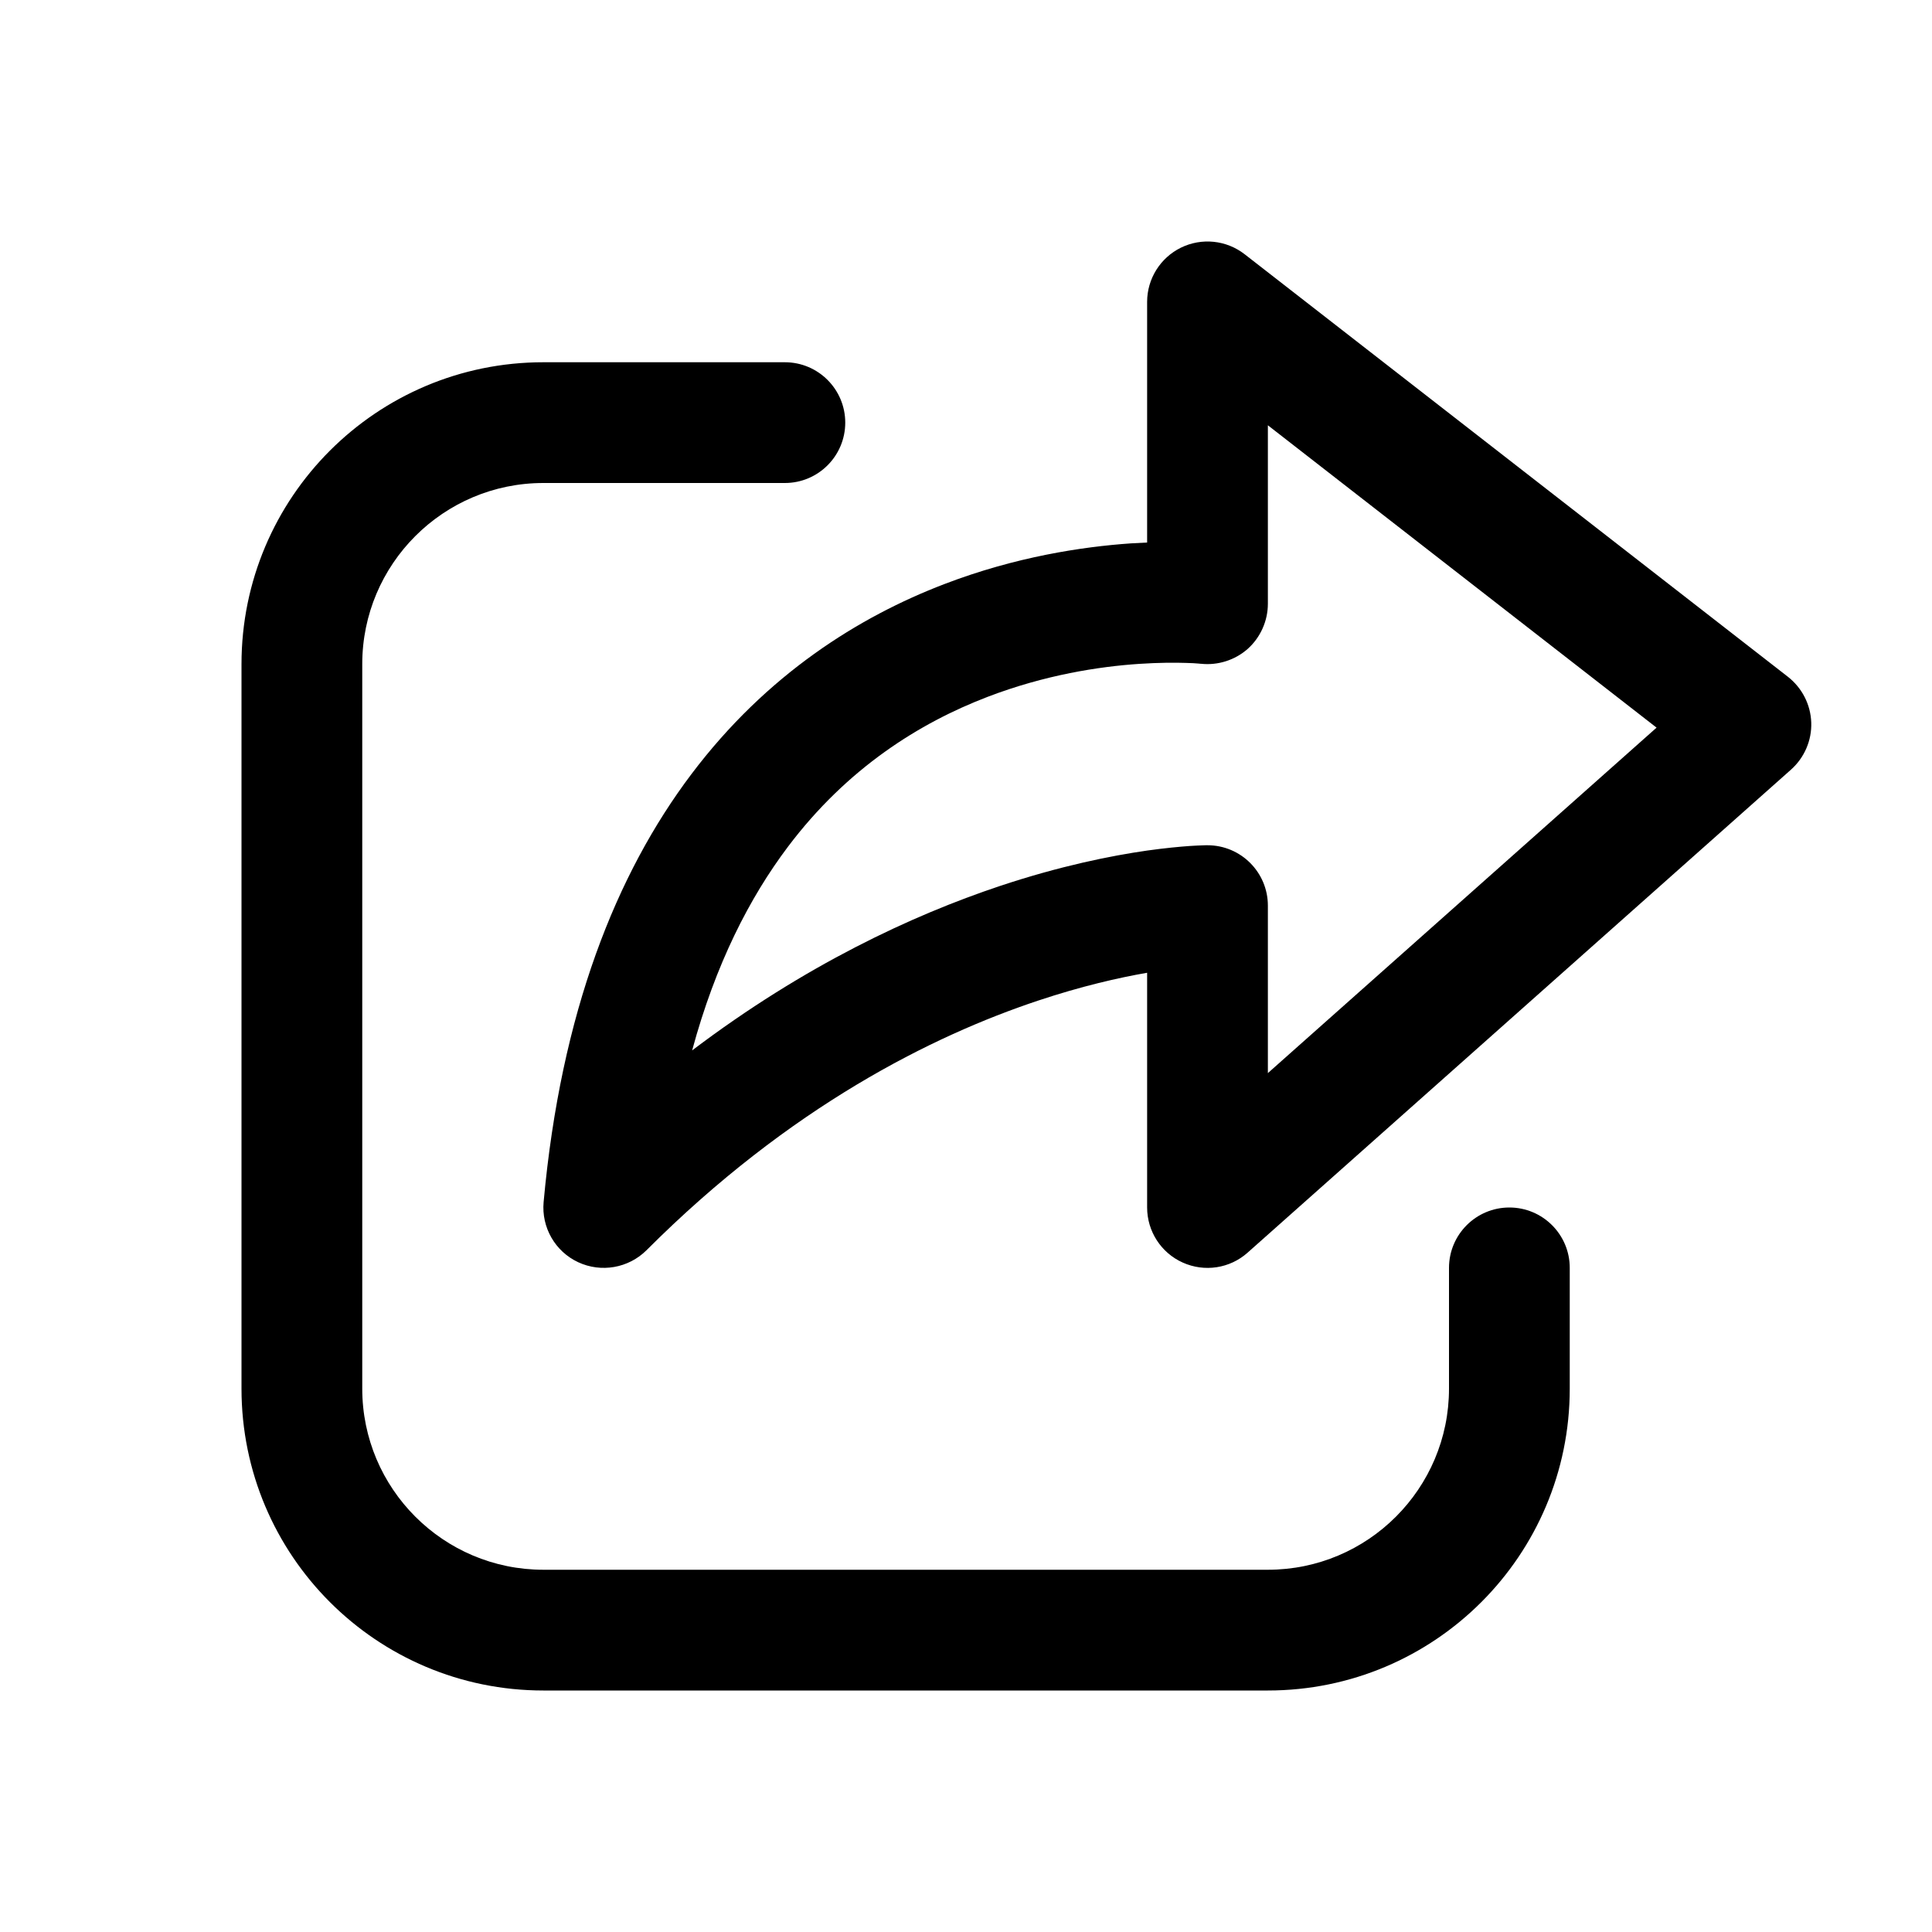
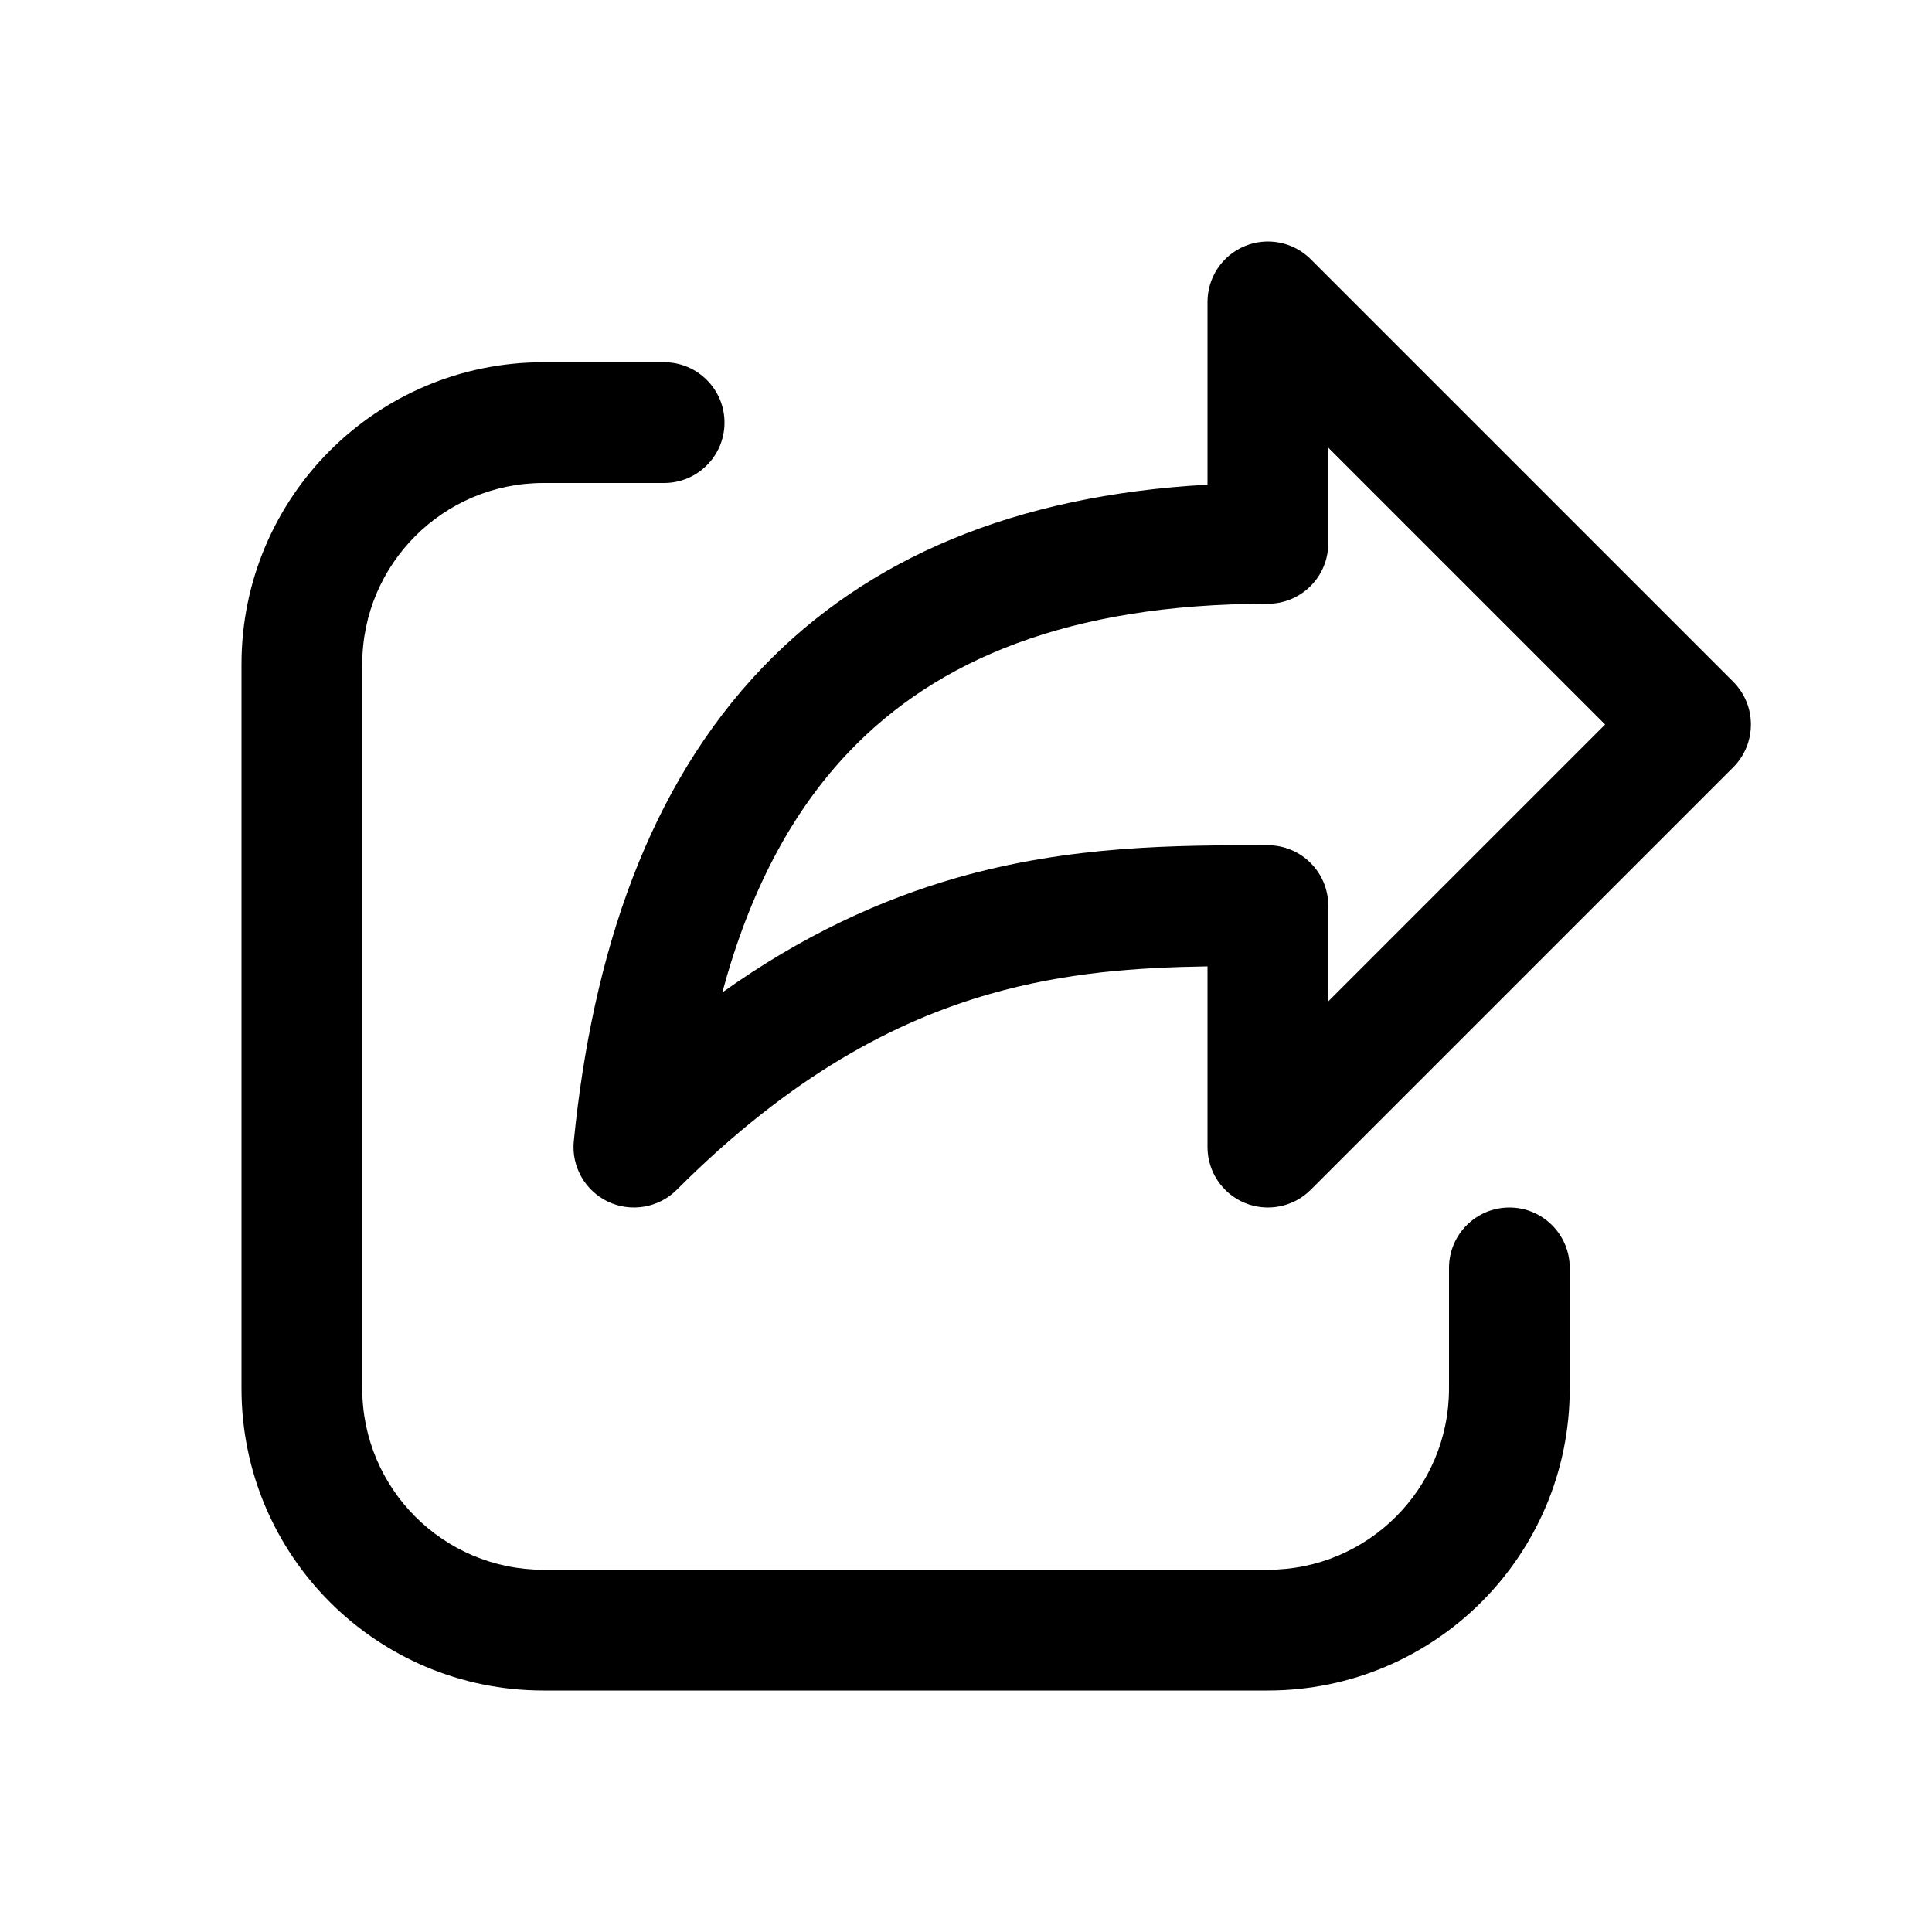
<svg xmlns="http://www.w3.org/2000/svg" viewBox="0 0 16 16" fill="none">
-   <path d="M10.307 2.105C10.156 1.988 9.952 1.967 9.78 2.051C9.609 2.135 9.5 2.309 9.5 2.5V4.493C9.457 4.495 9.412 4.497 9.365 4.5C8.962 4.528 8.411 4.611 7.821 4.837C7.113 5.108 6.349 5.585 5.726 6.411C5.103 7.237 4.645 8.383 4.502 9.955C4.483 10.164 4.597 10.364 4.788 10.453C4.979 10.542 5.205 10.502 5.354 10.354C6.542 9.165 7.723 8.578 8.596 8.287C8.956 8.167 9.264 8.097 9.5 8.056V10C9.5 10.197 9.616 10.376 9.795 10.456C9.975 10.537 10.185 10.505 10.332 10.374L14.832 6.374C14.943 6.275 15.005 6.132 15 5.984C14.995 5.835 14.924 5.697 14.807 5.605L10.307 2.105ZM9.943 5.497L9.946 5.497C10.086 5.512 10.228 5.467 10.334 5.373C10.439 5.278 10.5 5.142 10.5 5V3.522L13.719 6.026L10.5 8.887V7.5C10.5 7.224 10.276 7 10 7L9.999 7L9.998 7L9.994 7L9.985 7L9.955 7.001C9.931 7.002 9.897 7.003 9.854 7.006C9.769 7.012 9.65 7.023 9.5 7.044C9.2 7.087 8.78 7.171 8.279 7.338C7.555 7.58 6.665 7.993 5.732 8.699C5.926 7.982 6.208 7.434 6.525 7.013C7.016 6.361 7.615 5.987 8.179 5.771C8.654 5.589 9.103 5.52 9.433 5.498C9.598 5.487 9.731 5.487 9.821 5.49C9.866 5.491 9.9 5.493 9.921 5.495L9.943 5.497ZM4.5 3C3.119 3 2 4.119 2 5.5V11.5C2 12.881 3.119 14 4.5 14H10.5C11.881 14 13 12.881 13 11.5V10.5C13 10.224 12.776 10 12.5 10C12.224 10 12 10.224 12 10.5V11.5C12 12.328 11.328 13 10.5 13H4.5C3.672 13 3 12.328 3 11.5V5.5C3 4.672 3.672 4 4.5 4H6.5C6.776 4 7 3.776 7 3.5C7 3.224 6.776 3 6.5 3H4.5Z" fill="currentColor" />
+   <path d="M10.854 2.146C10.711 2.003 10.495 1.961 10.309 2.038C10.122 2.115 10 2.298 10 2.5V4.014C8.4 4.102 7.181 4.624 6.314 5.529C5.37 6.516 4.908 7.89 4.752 9.45C4.731 9.661 4.845 9.861 5.036 9.952C5.227 10.042 5.454 10.003 5.604 9.854C6.548 8.909 7.412 8.456 8.2 8.231C8.822 8.053 9.413 8.012 10 8.003V9.5C10 9.702 10.122 9.885 10.309 9.962C10.495 10.039 10.711 9.997 10.854 9.854L14.354 6.354C14.549 6.158 14.549 5.842 14.354 5.646L10.854 2.146ZM11 4.5V3.707L13.293 6L11 8.293V7.5C11 7.224 10.776 7 10.5 7H10.48C9.739 7 8.868 7 7.925 7.269C7.298 7.449 6.65 7.743 5.982 8.219C6.202 7.401 6.548 6.73 7.036 6.221C7.756 5.468 8.849 5 10.5 5C10.776 5 11 4.776 11 4.5ZM3 5.5C3 4.671 3.672 4 4.5 4H5.5C5.776 4 6 3.776 6 3.5C6 3.224 5.776 3 5.5 3H4.5C3.119 3 2 4.119 2 5.5V11.5C2 12.881 3.119 14 4.5 14H10.5C11.881 14 13 12.881 13 11.5V10.5C13 10.224 12.776 10 12.5 10C12.224 10 12 10.224 12 10.5V11.5C12 12.328 11.328 13 10.5 13H4.5C3.672 13 3 12.328 3 11.5V5.5Z" fill="currentColor" />
</svg>
